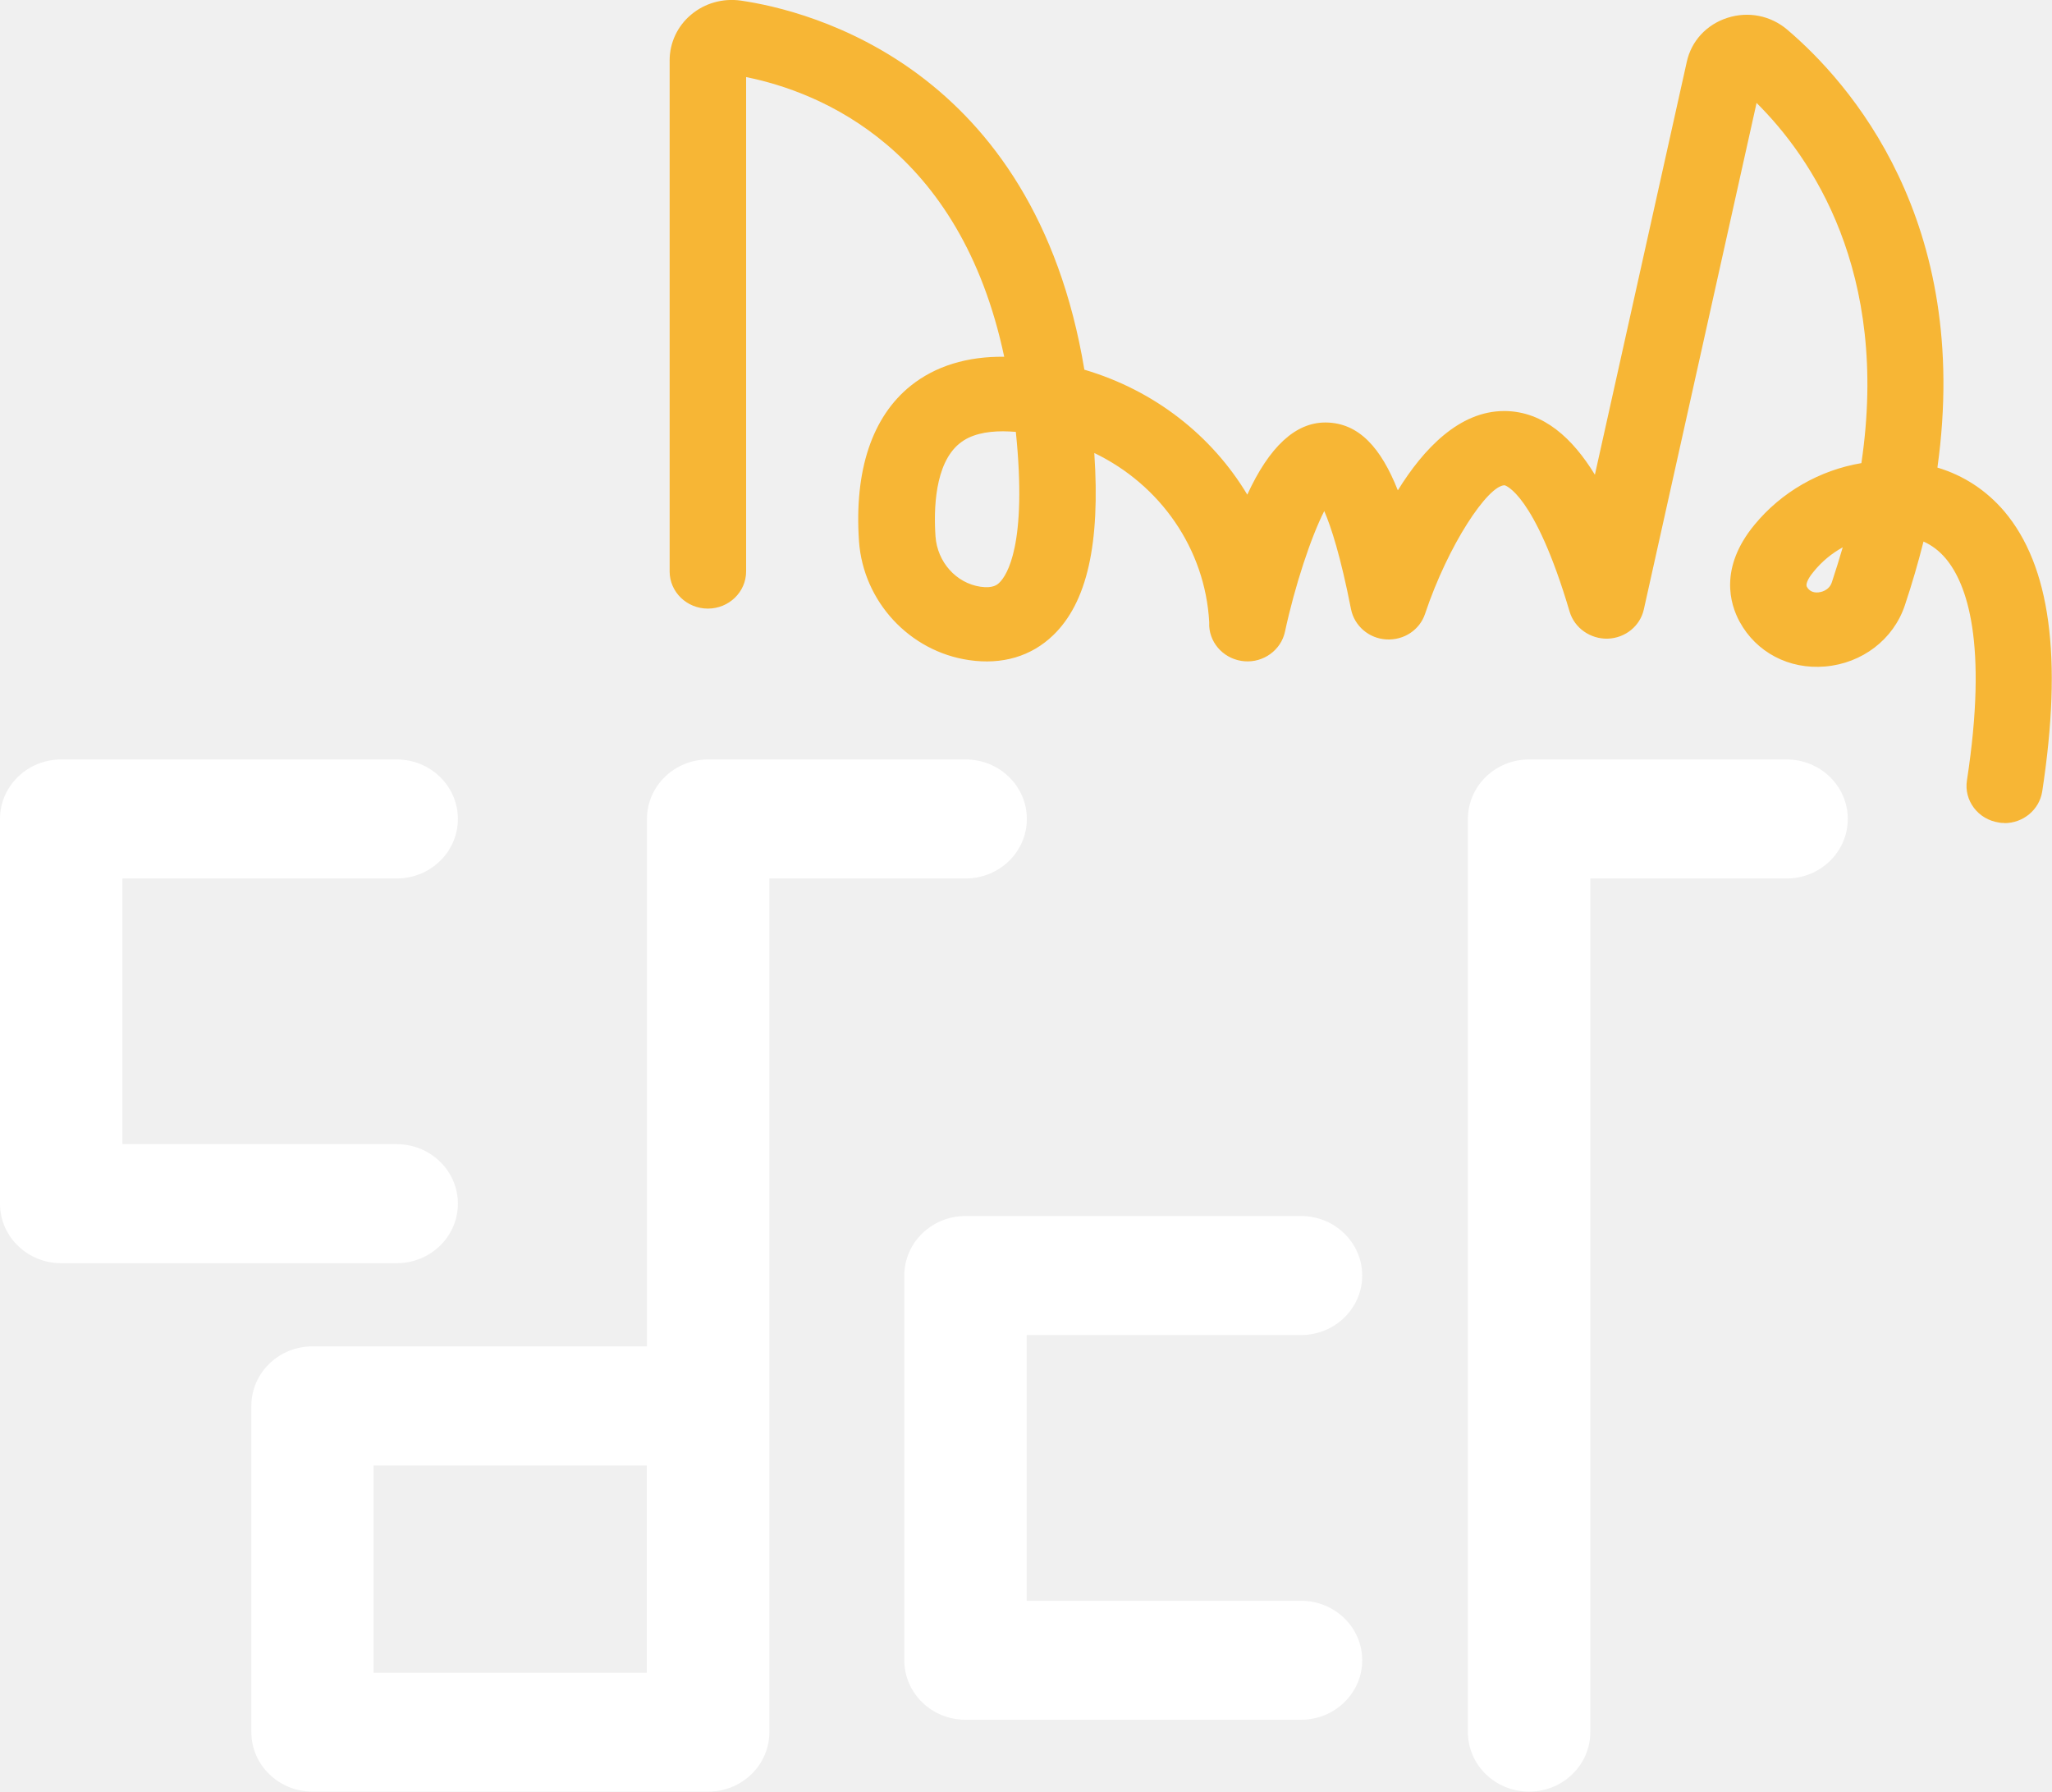
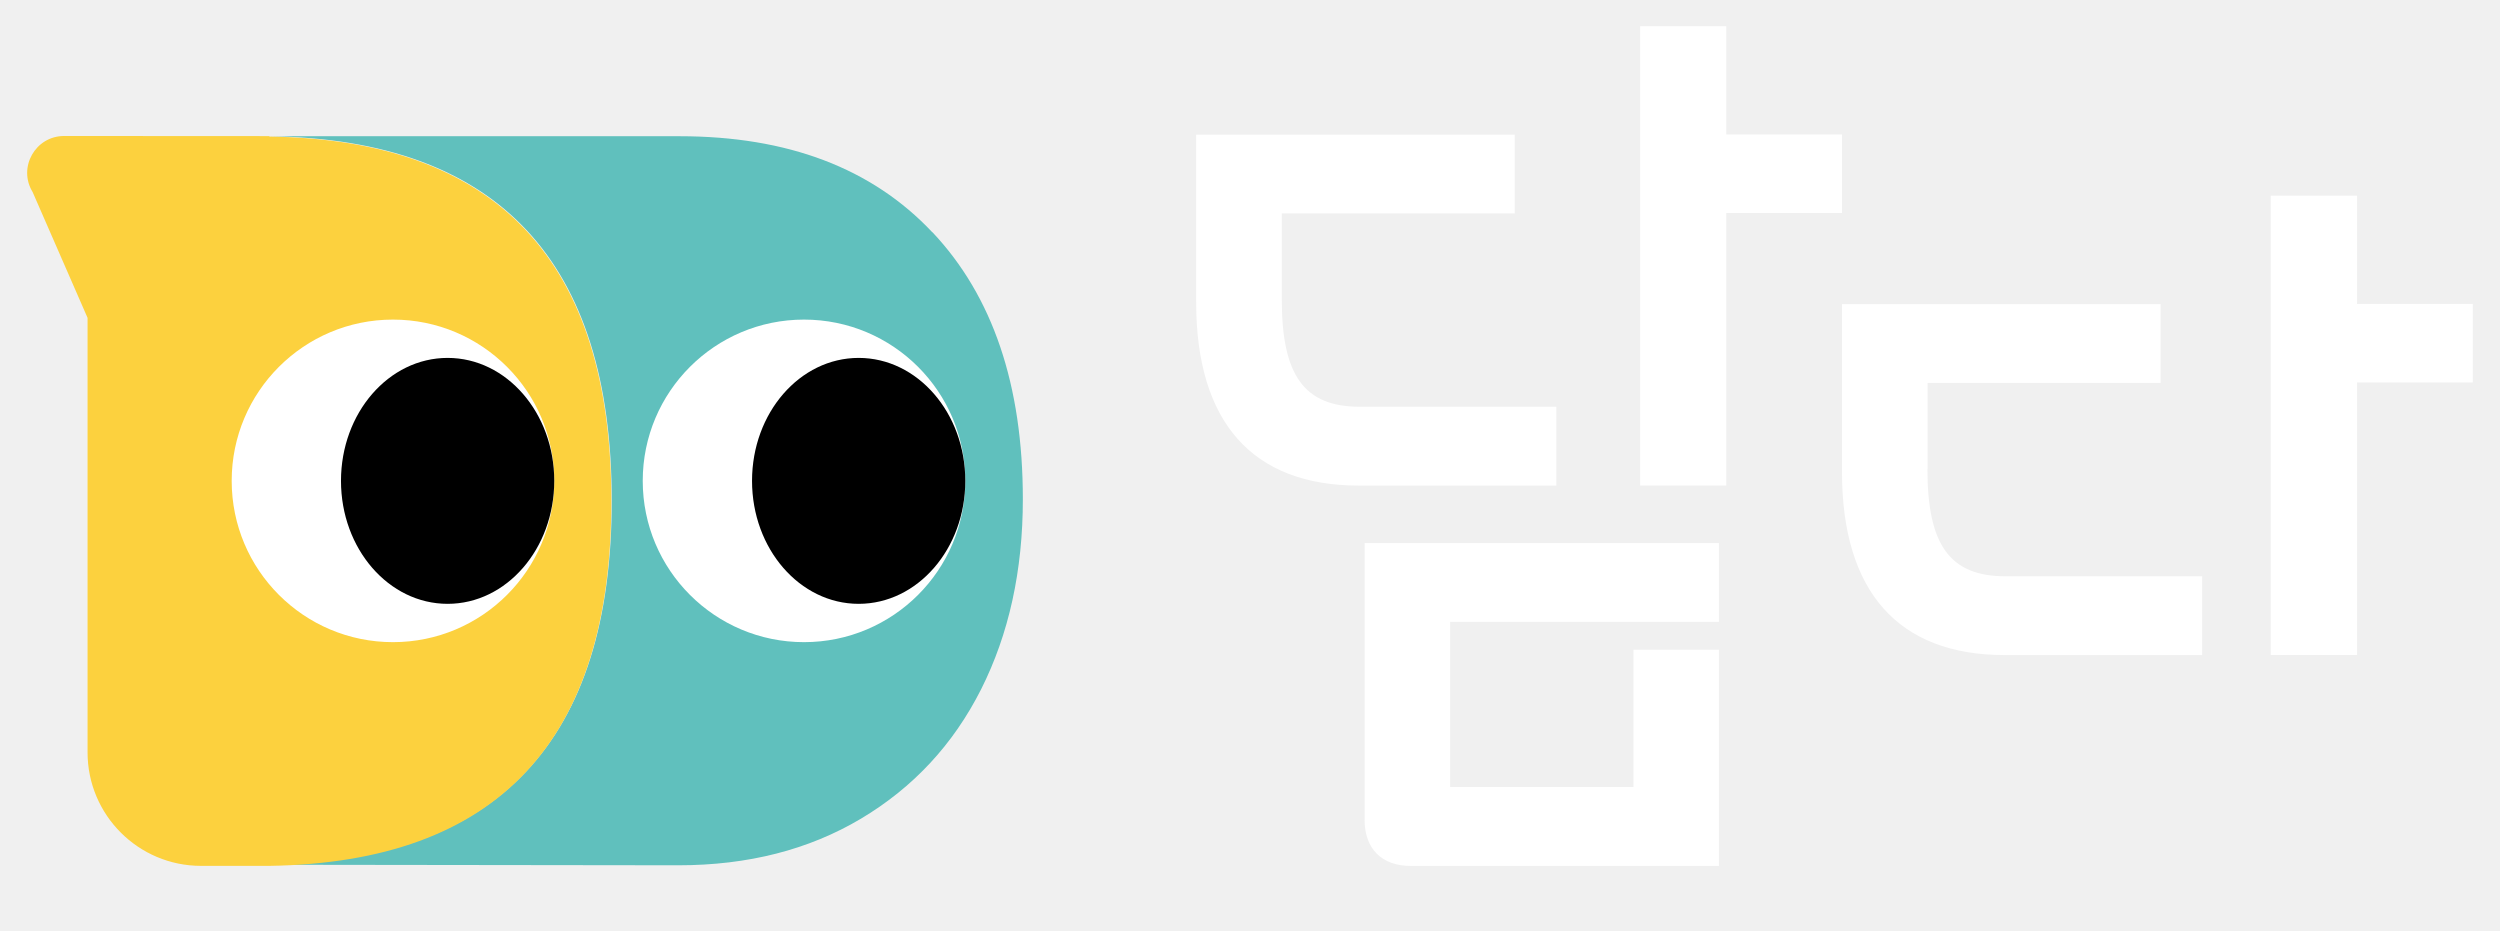
- <svg xmlns="http://www.w3.org/2000/svg" width="63" height="55" viewBox="0 0 63 55" fill="none">
-   <g clip-path="url(#clip0_617_1843)">
-     <path d="M29.647 26.968C30.685 26.968 31.526 26.15 31.526 25.141C31.526 24.132 30.685 23.314 29.647 23.314H21.742C20.704 23.314 19.863 24.132 19.863 25.141V41.331H9.596C8.558 41.331 7.717 42.148 7.717 43.158V53.173C7.717 54.182 8.558 55 9.596 55H21.742C22.78 55 23.621 54.182 23.621 53.173V26.968H29.647ZM19.858 44.989V51.351H11.47V44.989H19.858Z" fill="#FFFFFF" />
-     <path d="M14.058 36.951C14.058 35.942 13.217 35.124 12.179 35.124H3.758V26.968H12.179C13.217 26.968 14.058 26.15 14.058 25.141C14.058 24.132 13.217 23.314 12.179 23.314H1.879C0.841 23.314 0 24.132 0 25.141V36.951C0 37.961 0.841 38.778 1.879 38.778H12.179C13.217 38.778 14.058 37.961 14.058 36.951Z" fill="#FFFFFF" />
-     <path d="M39.943 40.984C40.981 40.984 41.822 40.166 41.822 39.157C41.822 38.148 40.981 37.33 39.943 37.33H29.642C28.604 37.33 27.764 38.148 27.764 39.157V50.967C27.764 51.977 28.604 52.794 29.642 52.794H39.943C40.981 52.794 41.822 51.977 41.822 50.967C41.822 49.958 40.981 49.141 39.943 49.141H31.521V40.984H39.943Z" fill="#FFFFFF" />
-     <path d="M54.851 23.314H46.946C45.908 23.314 45.067 24.132 45.067 25.141V53.173C45.067 54.182 45.908 55 46.946 55C47.984 55 48.825 54.182 48.825 53.173V26.968H54.851C55.889 26.968 56.73 26.15 56.73 25.141C56.73 24.132 55.889 23.314 54.851 23.314Z" fill="#FFFFFF" />
-     <path d="M61.549 25.264C61.492 25.264 61.431 25.264 61.375 25.251C60.731 25.159 60.29 24.575 60.389 23.954C61.037 19.729 60.389 17.921 59.736 17.144C59.543 16.916 59.318 16.742 59.055 16.624C58.895 17.259 58.707 17.912 58.482 18.583C58.134 19.629 57.171 20.364 56.035 20.46C54.926 20.556 53.921 20.026 53.409 19.085C53.113 18.542 52.78 17.432 53.86 16.117C54.691 15.103 55.87 14.432 57.148 14.217C58.021 8.326 55.602 4.818 53.93 3.16L50.469 18.706C50.356 19.218 49.9 19.588 49.36 19.606C48.829 19.62 48.341 19.282 48.191 18.779C47.115 15.139 46.204 14.897 46.194 14.897C45.687 14.897 44.466 16.71 43.752 18.843C43.588 19.337 43.104 19.661 42.559 19.629C42.024 19.597 41.582 19.213 41.479 18.702C41.159 17.071 40.868 16.176 40.657 15.688C40.253 16.478 39.755 17.976 39.45 19.396C39.328 19.958 38.792 20.346 38.21 20.3C37.623 20.255 37.158 19.793 37.125 19.222V19.095C36.998 16.848 35.626 14.884 33.597 13.906C33.785 16.701 33.372 18.501 32.334 19.501C31.662 20.149 30.77 20.414 29.75 20.264C27.923 19.999 26.505 18.464 26.373 16.619C26.223 14.445 26.773 12.792 27.966 11.838C28.717 11.239 29.689 10.938 30.831 10.952C29.478 4.562 25.204 2.831 22.907 2.366V17.542C22.907 18.172 22.381 18.683 21.733 18.683C21.085 18.683 20.559 18.172 20.559 17.542V1.854C20.559 1.315 20.798 0.799 21.221 0.448C21.639 0.096 22.193 -0.059 22.743 0.018C24.852 0.324 31.747 2.051 33.292 11.349C35.448 11.984 37.209 13.377 38.294 15.185C38.971 13.71 39.774 12.97 40.69 12.97H40.704C41.718 12.979 42.399 13.746 42.916 15.053C43.71 13.769 44.809 12.618 46.18 12.618C46.194 12.618 46.209 12.618 46.218 12.618C47.397 12.637 48.285 13.459 48.966 14.573L51.788 1.895C51.929 1.256 52.394 0.754 53.033 0.548C53.672 0.342 54.358 0.475 54.87 0.909C56.767 2.521 60.544 6.764 59.482 14.354C60.29 14.596 60.985 15.053 61.535 15.697C62.948 17.368 63.329 20.181 62.7 24.296C62.61 24.863 62.112 25.269 61.539 25.269L61.549 25.264ZM56.575 16.802C56.236 16.989 55.936 17.236 55.687 17.542C55.579 17.67 55.415 17.902 55.476 18.017C55.546 18.14 55.663 18.199 55.823 18.186C55.88 18.181 56.152 18.145 56.241 17.875C56.363 17.51 56.471 17.154 56.575 16.802ZM30.793 13.24C30.281 13.24 29.802 13.335 29.464 13.61C28.689 14.231 28.666 15.669 28.722 16.468C28.778 17.254 29.356 17.902 30.103 18.012C30.493 18.067 30.619 17.948 30.685 17.884C30.906 17.67 31.545 16.738 31.188 13.258C31.056 13.249 30.925 13.24 30.798 13.24H30.793Z" fill="#F7B635" />
+ <svg xmlns="http://www.w3.org/2000/svg" viewBox="285 160 430 160">
+   <defs>
+     <style>
+       .st0 { fill: #fcd13e; }
+       .st1 { fill: #fff; }
+       .st2 { fill: #60c0bd; }
+       .text-white { fill: #fff; }
+     </style>
+   </defs>
+   <g class="text-white">
+     <path d="M519.71,301.01c0,4.97,2.95,7.93,7.93,7.93h53.02v-37.19h-14.7v23.61h-31.54v-28.4h46.24v-13.55h-60.94v47.58h0v.02Z" />
+     <path d="M552.72,229.96h-33.84c-9.52,0-13.41-5.35-13.41-18.41v-14.84h40.07v-13.55h-54.8v28.82c0,20.63,9.68,31.54,27.97,31.54h33.98v-13.55h.02Z" />
+     <path d="M616.55,240.7v-14.84h40.07v-13.55h-54.8v28.82c0,20.63,9.68,31.54,27.97,31.54h33.98v-13.55h-33.84c-9.52,0-13.41-5.35-13.41-18.41h.02Z" />
+     <polygon points="601.82 183.13 581.92 183.13 581.92 164.51 567.1 164.51 567.1 243.51 581.92 243.51 581.92 196.64 601.82 196.64 601.82 183.13" />
+     <polygon points="690.41 193.66 675.57 193.66 675.57 272.66 690.41 272.66 690.41 225.78 710.32 225.78 710.32 212.28 690.41 212.28 690.41 193.66" />
  </g>
-   <defs>
-     <clipPath id="clip0_617_1843">
-       <rect width="63" height="55" fill="white" />
-     </clipPath>
-   </defs>
+   <g>
+     <g>
+       <path class="st2" d="M445.35,199.94c-10.36-11-24.86-16.51-43.47-16.51h-70.37c39.14.61,58.71,21.48,58.71,62.68s-19.58,62.04-58.71,62.63h0l70.18.09c11.94,0,22.42-2.67,31.4-8.02,8.98-5.35,15.87-12.76,20.66-22.25,4.78-9.5,7.18-20.4,7.18-32.71,0-19.6-5.18-34.91-15.55-45.91h-.02Z" />
+       <path class="st0" d="M331.32,183.41c-.56,0-35.29-.02-35.29-.02-4.95,0-8,5.42-5.42,9.64l9.45,21.64v74.73c0,10.79,8.75,19.53,19.53,19.53h11.75c39.21-.59,58.81-21.48,58.81-62.72s-19.6-62.14-58.81-62.72v-.05l-.02-.02Z" />
+     </g>
+     <circle class="st1" cx="352.59" cy="242.71" r="27.74" />
+     <ellipse cx="361.99" cy="242.71" rx="18.34" ry="21.15" />
+     <circle class="st1" cx="423.29" cy="242.71" r="27.74" />
+     <ellipse cx="432.69" cy="242.71" rx="18.34" ry="21.15" />
+   </g>
</svg>
